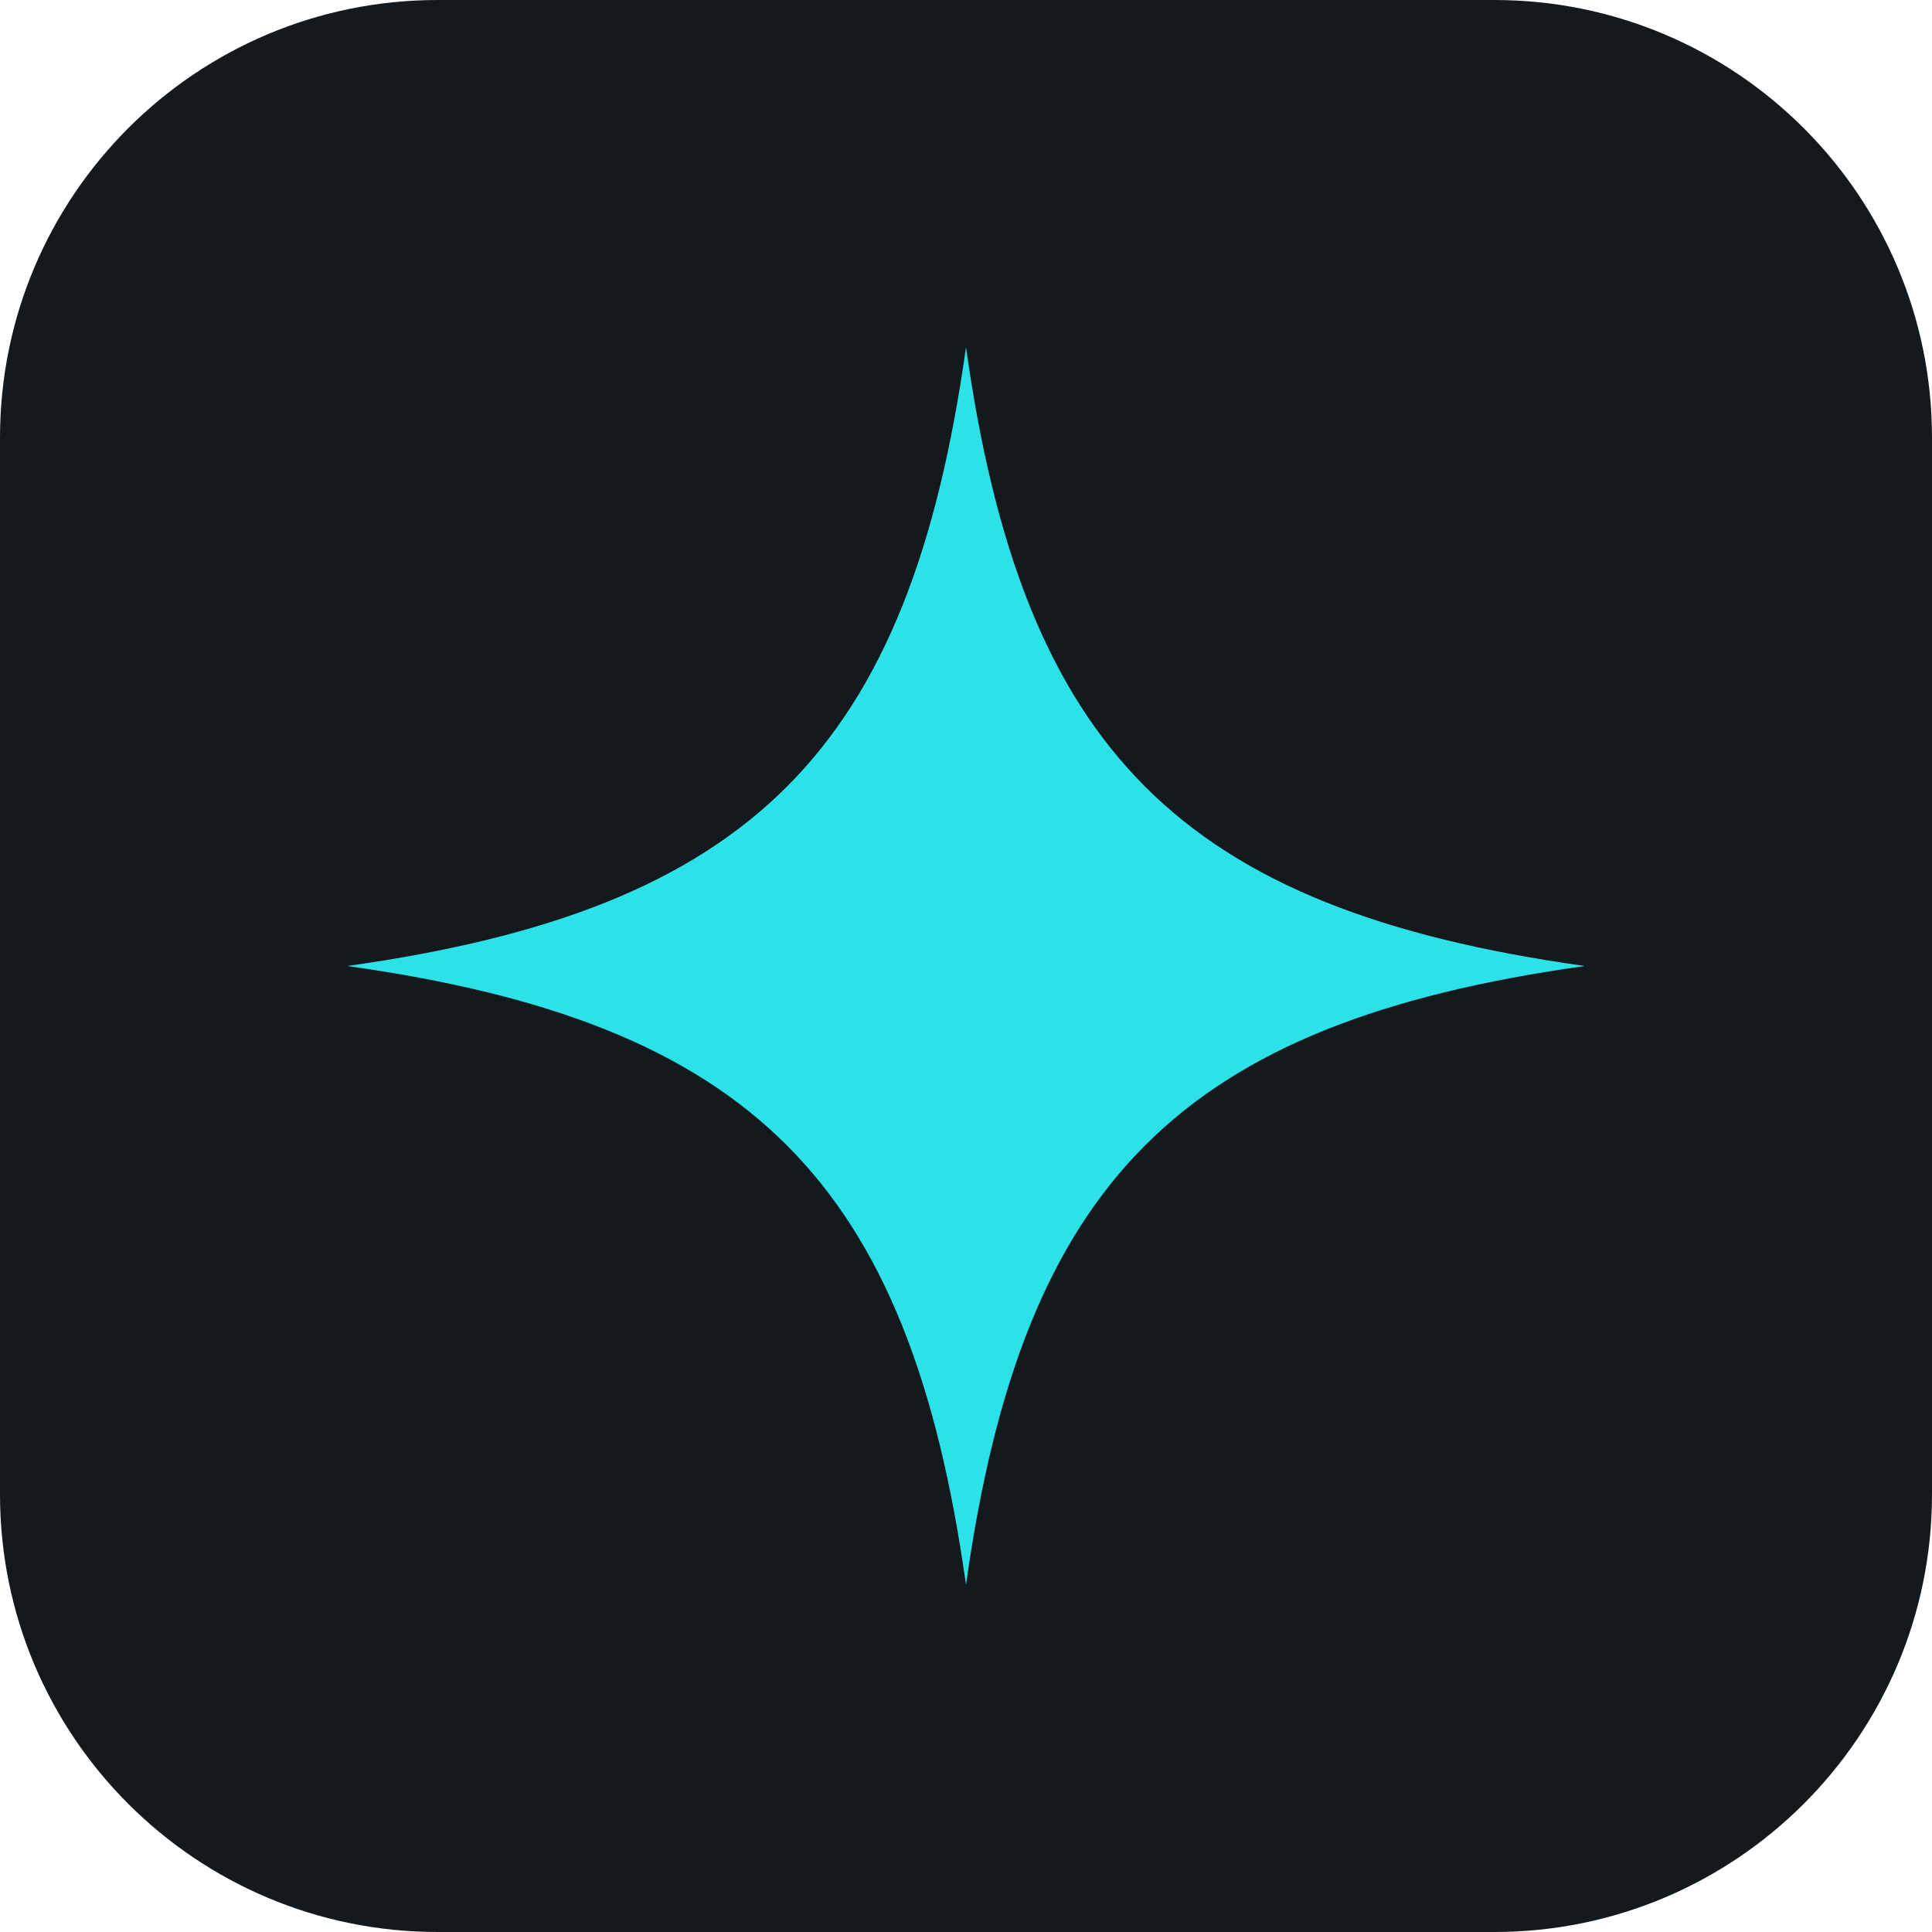
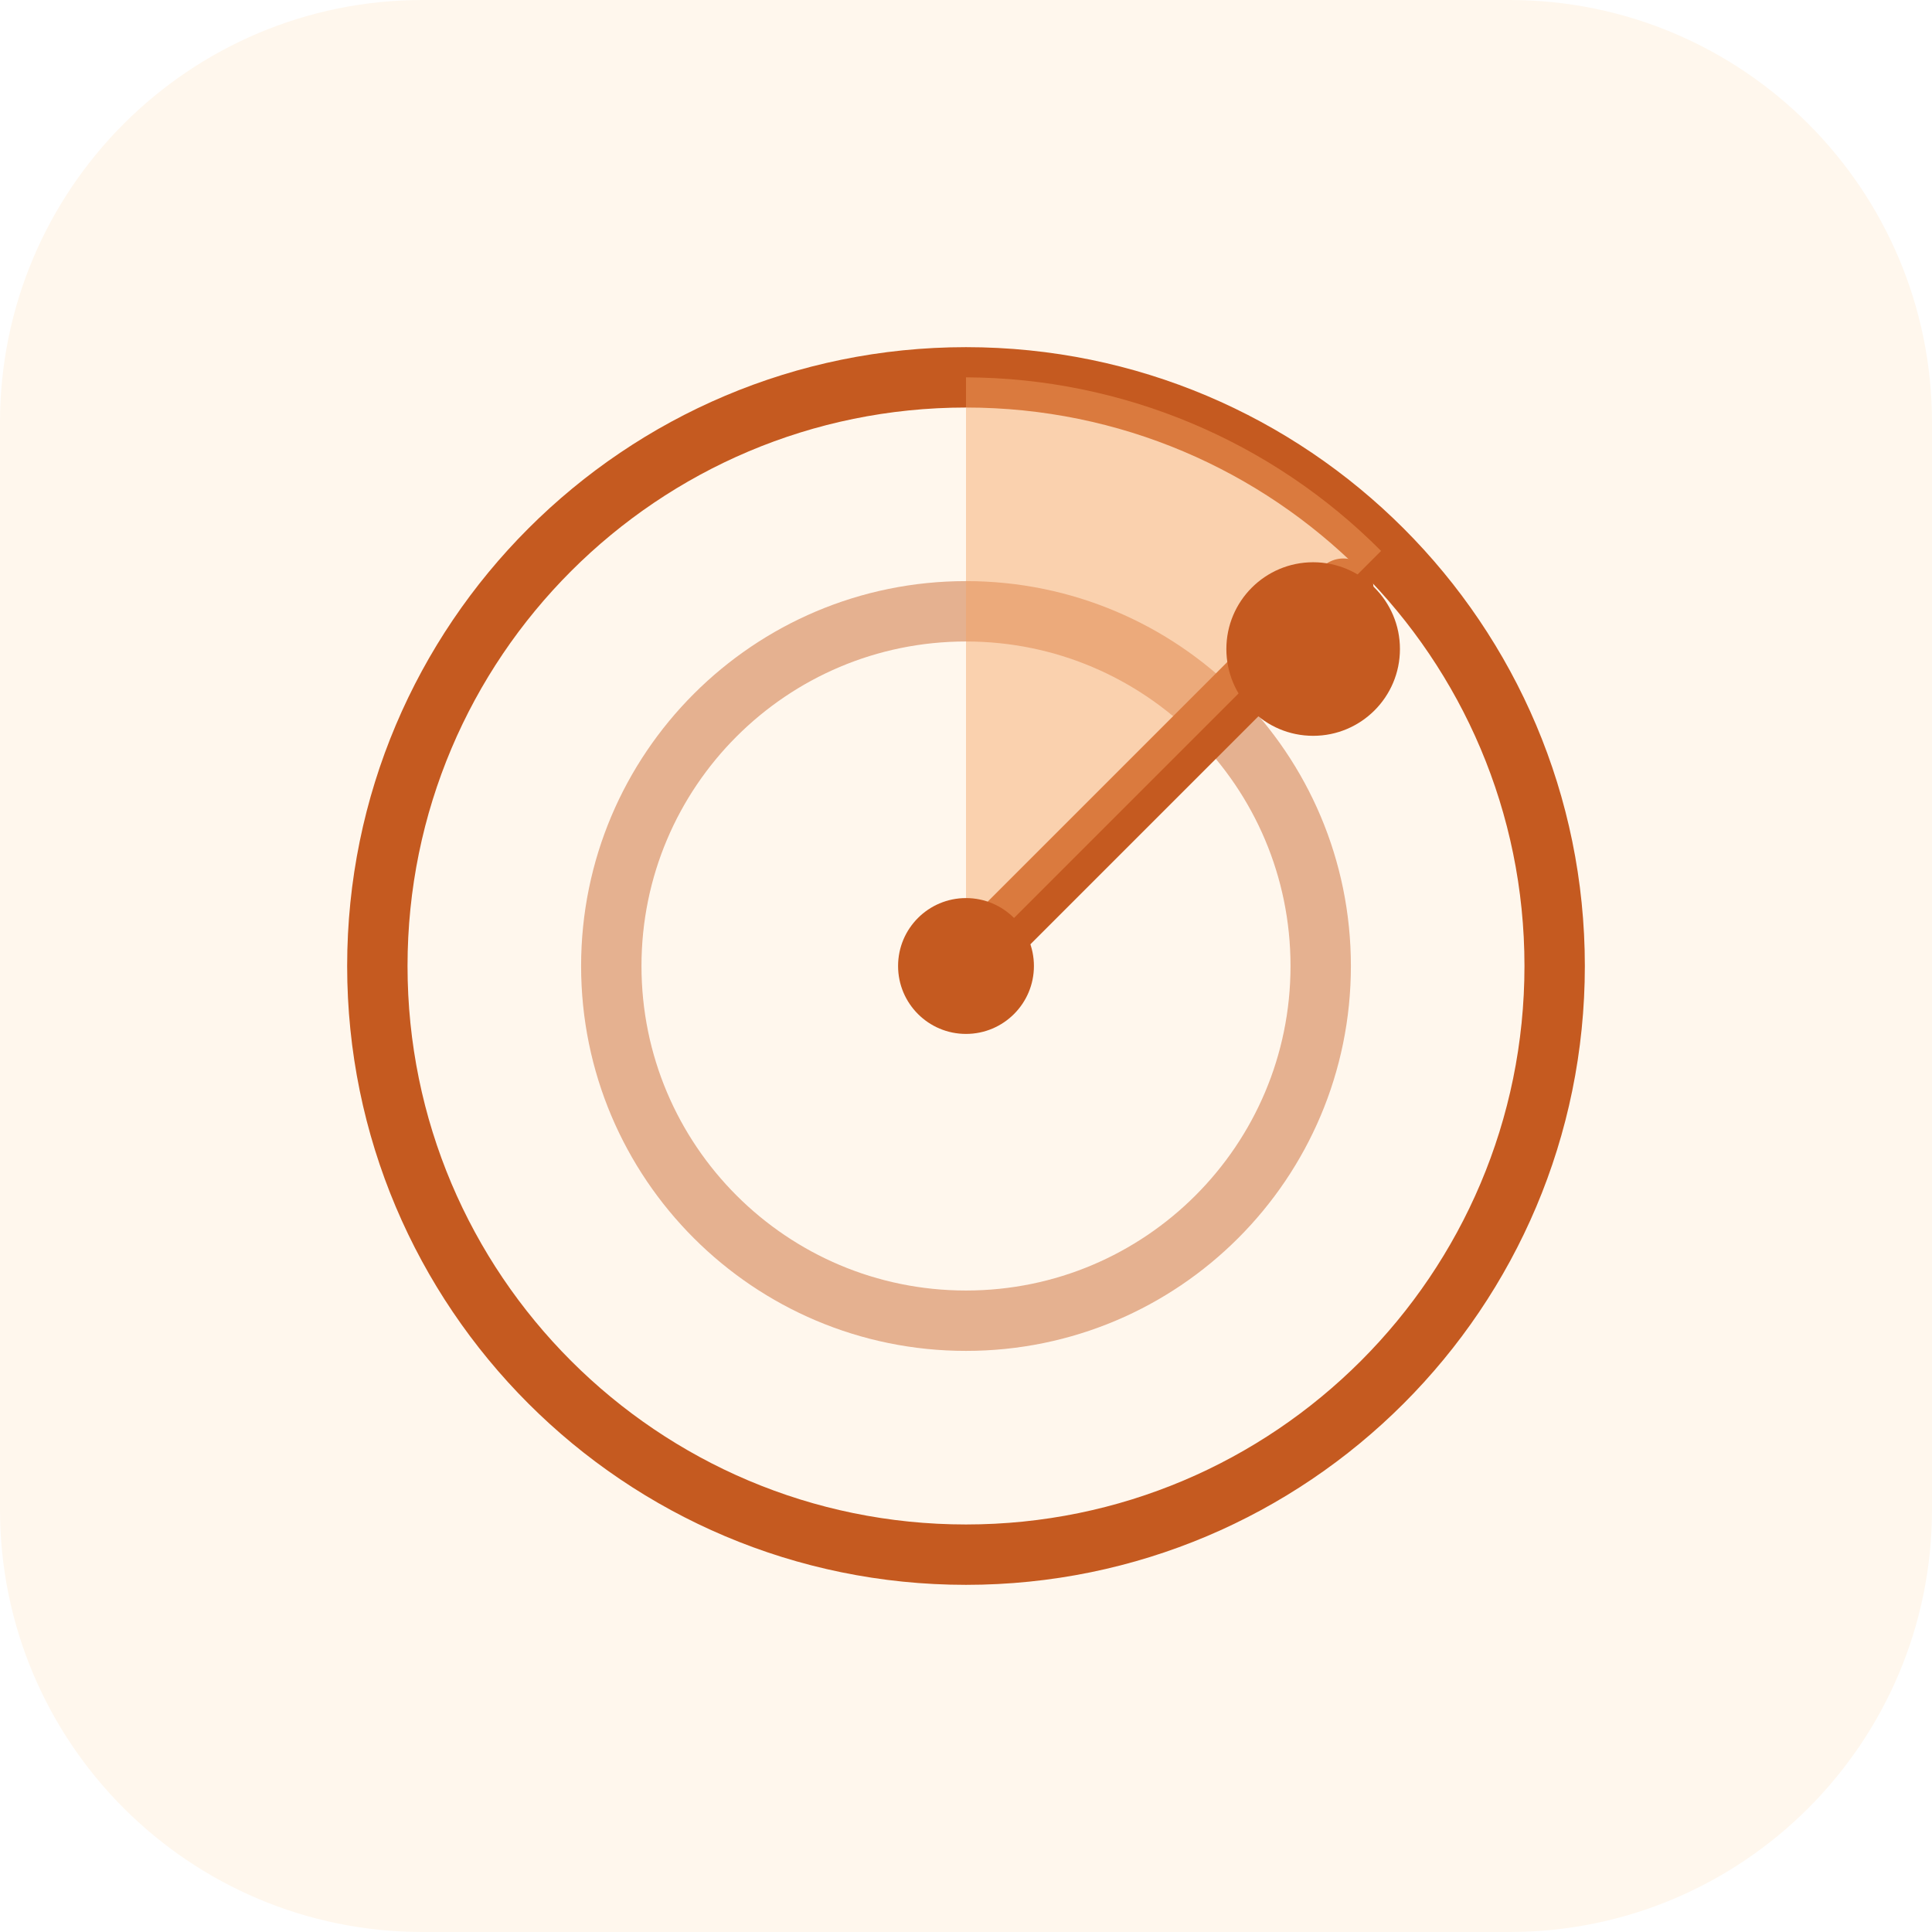
- <svg xmlns="http://www.w3.org/2000/svg" viewBox="0 0 512 512">
-   <rect width="512" height="512" rx="116" fill="#13191c" />
-   <path d="M256 92C271 199 313 241 420 256C313 271 271 313 256 420C241 313 199 271 92 256C199 241 241 199 256 92Z" fill="#2ce2e8" />
+ <svg xmlns="http://www.w3.org/2000/svg" viewBox="0 0 512 512" role="img" aria-label="RaderLearning radar">
+   <rect width="512" height="512" rx="112" fill="#fff7ed" />
+   <g fill="none" stroke="#c55a20" stroke-width="16">
+     <circle cx="256" cy="256" r="156" />
+     <circle cx="256" cy="256" r="94" opacity=".45" />
+     <path d="M256 256 356 156" stroke-linecap="round" />
+   </g>
+   <path d="M256 256V100a156 156 0 0 1 110 46Z" fill="#f4a261" opacity=".45" />
+   <circle cx="256" cy="256" r="18" fill="#c55a20" />
+   <circle cx="348" cy="172" r="23" fill="#c55a20" />
</svg>
